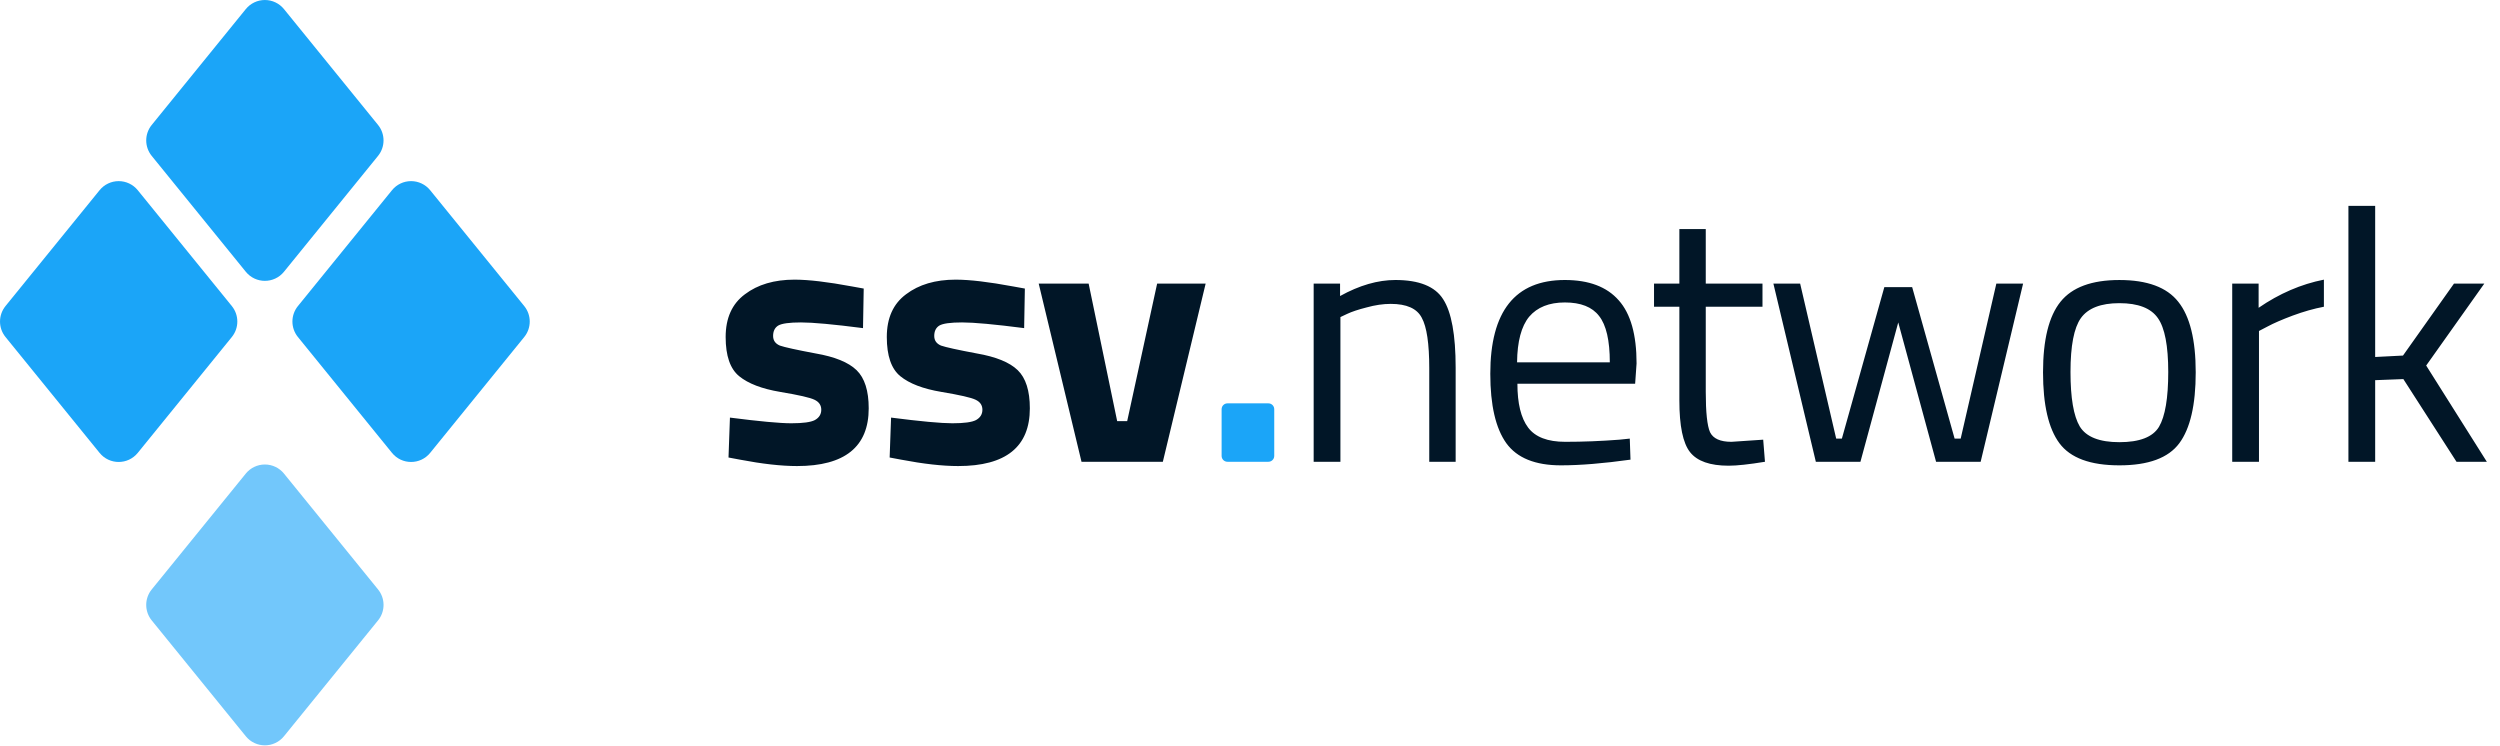
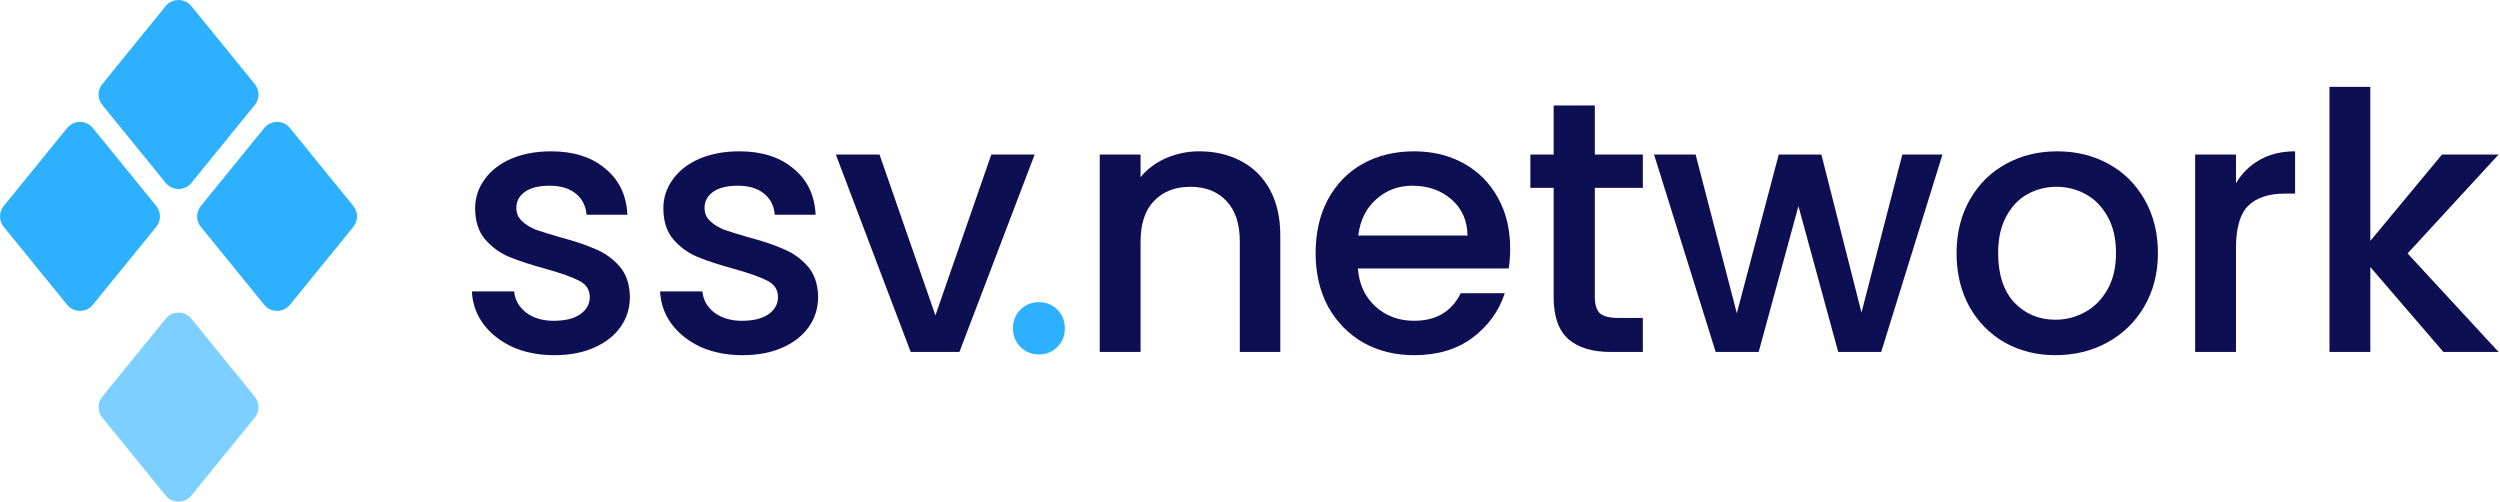
- <svg xmlns="http://www.w3.org/2000/svg" width="161" height="48" viewBox="0 0 161 48" fill="none">
-   <path opacity=".62" d="m9.77 37.961 6.06-7.463a1.583 1.583 0 0 1 2.457 0l6.06 7.463a1.58 1.58 0 0 1 0 1.992l-6.06 7.462c-.633.78-1.824.78-2.457 0l-6.06-7.462a1.58 1.58 0 0 1 0-1.992z" fill="#1BA5F8" />
-   <path d="m19.185 19.712 6.06-7.463a1.583 1.583 0 0 1 2.457 0l6.06 7.463a1.58 1.58 0 0 1 0 1.991l-6.06 7.463c-.633.78-1.823.78-2.457 0l-6.06-7.463a1.58 1.58 0 0 1 0-1.991zM.353 19.712l6.061-7.463a1.583 1.583 0 0 1 2.457 0l6.06 7.463a1.58 1.58 0 0 1 0 1.991l-6.06 7.463c-.633.78-1.824.78-2.457 0l-6.06-7.463a1.58 1.58 0 0 1 0-1.991zM9.77 8.048 15.83.585a1.583 1.583 0 0 1 2.457 0l6.06 7.463a1.58 1.58 0 0 1 0 1.99l-6.06 7.464c-.633.78-1.824.78-2.457 0l-6.06-7.463a1.58 1.58 0 0 1 0-1.991z" fill="#1BA5F8" />
-   <path d="M55.578 21.131c-1.9-.245-3.232-.367-3.998-.367-.75 0-1.24.069-1.47.206-.215.138-.322.36-.322.666 0 .29.146.497.437.62.306.107 1.072.275 2.297.505 1.24.214 2.121.573 2.642 1.078.52.505.781 1.324.781 2.456 0 2.48-1.54 3.719-4.618 3.719-1.01 0-2.236-.138-3.676-.413l-.735-.138.092-2.57c1.9.244 3.216.366 3.952.366.75 0 1.256-.069 1.516-.206.276-.153.414-.375.414-.666 0-.29-.146-.505-.437-.643-.276-.137-1.01-.305-2.206-.505-1.179-.198-2.06-.535-2.642-1.01-.582-.474-.873-1.315-.873-2.524 0-1.224.414-2.142 1.241-2.754.827-.628 1.892-.942 3.194-.942.903 0 2.136.146 3.698.437l.758.137-.045 2.548zM65.955 21.131c-1.9-.245-3.232-.367-3.998-.367-.75 0-1.24.069-1.47.206-.215.138-.322.36-.322.666 0 .29.146.497.437.62.306.107 1.072.275 2.297.505 1.24.214 2.121.573 2.642 1.078.52.505.781 1.324.781 2.456 0 2.48-1.539 3.719-4.618 3.719-1.01 0-2.236-.138-3.675-.413l-.736-.138.092-2.57c1.9.244 3.217.366 3.952.366.75 0 1.256-.069 1.516-.206.276-.153.414-.375.414-.666 0-.29-.146-.505-.437-.643-.276-.137-1.01-.305-2.205-.505-1.18-.198-2.06-.535-2.642-1.01-.582-.474-.873-1.315-.873-2.524 0-1.224.413-2.142 1.24-2.754.827-.628 1.892-.942 3.194-.942.903 0 2.136.146 3.698.437l.759.137-.046 2.548zM66.892 18.262h3.216l1.838 8.86h.644l1.93-8.86h3.124l-2.757 11.476h-5.238l-2.757-11.476zM86.323 29.738H84.6V18.262h1.7v.803c1.241-.688 2.428-1.033 3.562-1.033 1.531 0 2.557.414 3.078 1.24.536.826.804 2.295.804 4.407v6.06h-1.7v-6.014c0-1.592-.16-2.678-.482-3.26-.307-.596-.973-.895-2-.895-.49 0-1.01.077-1.561.23-.537.137-.95.275-1.241.413l-.437.206v9.32zM104.292 28.315l.666-.069.046 1.355c-1.746.244-3.239.367-4.48.367-1.654 0-2.826-.475-3.515-1.423-.69-.964-1.034-2.456-1.034-4.476 0-4.024 1.6-6.037 4.802-6.037 1.547 0 2.703.436 3.469 1.309.766.857 1.149 2.21 1.149 4.062l-.092 1.309h-7.582c0 1.27.23 2.21.69 2.823.459.612 1.255.918 2.389.918 1.149 0 2.313-.046 3.492-.138zm-.62-4.98c0-1.408-.23-2.403-.69-2.984-.444-.582-1.179-.873-2.205-.873-1.011 0-1.777.306-2.298.918-.505.613-.765 1.592-.78 2.938h5.973zM113.504 19.754h-3.653v5.485c0 1.316.092 2.181.275 2.594.2.413.659.62 1.379.62l2.045-.138.114 1.423c-1.026.169-1.807.253-2.343.253-1.195 0-2.022-.291-2.481-.872-.46-.582-.689-1.691-.689-3.329v-6.036h-1.632v-1.492h1.632V14.75h1.7v3.512h3.653v1.492zM114.206 18.262h1.723l2.321 9.984h.367l2.734-9.755h1.792l2.734 9.755h.391l2.297-9.984h1.723l-2.734 11.476h-2.871l-2.436-8.974-2.435 8.974h-2.872l-2.734-11.476zM131.571 23.977c0-2.096.375-3.611 1.126-4.544.75-.934 2.014-1.4 3.791-1.4 1.792 0 3.055.466 3.791 1.4.75.933 1.125 2.448 1.125 4.544 0 2.096-.352 3.619-1.057 4.568-.704.948-1.991 1.423-3.859 1.423-1.869 0-3.155-.475-3.86-1.423-.705-.949-1.057-2.472-1.057-4.568zm1.769-.023c0 1.668.199 2.839.598 3.512.413.673 1.263 1.01 2.55 1.01 1.302 0 2.152-.33 2.55-.987.398-.673.597-1.852.597-3.535s-.222-2.838-.666-3.466c-.444-.642-1.271-.964-2.481-.964-1.195 0-2.022.322-2.481.964-.445.628-.667 1.783-.667 3.466zM143.755 29.738V18.262h1.7v1.56c1.333-.917 2.734-1.522 4.204-1.813v1.745c-.643.122-1.317.314-2.021.574-.69.26-1.218.49-1.586.688l-.574.299v8.423h-1.723zM152.961 29.738h-1.723v-16.48h1.723v9.732l1.792-.092 3.285-4.636h1.953l-3.745 5.279 3.906 6.197h-1.953l-3.423-5.325-1.815.07v5.255z" fill="#011627" />
-   <path d="M78.672 26.352c0-.208.169-.376.377-.376h2.636c.208 0 .376.168.376.376v3.01a.376.376 0 0 1-.376.376h-2.636a.376.376 0 0 1-.377-.376v-3.01z" fill="#1BA5F8" />
+ <svg xmlns="http://www.w3.org/2000/svg" width="1584" height="318" viewBox="0 0 1584 318" fill="none">
+   <path opacity="0.62" d="M64.782 251.363L104.971 201.95C109.168 196.79 117.067 196.79 121.263 201.95L161.453 251.363C164.579 255.209 164.579 260.704 161.453 264.549L121.263 313.963C117.067 319.122 109.168 319.122 104.971 313.963L64.782 264.549C61.656 260.704 61.656 255.209 64.782 251.363Z" fill="#2DB1FF" />
+   <path d="M127.224 130.526L167.413 81.112C171.609 75.953 179.509 75.953 183.705 81.112L223.894 130.526C227.021 134.371 227.021 139.866 223.894 143.712L183.705 193.126C179.509 198.285 171.609 198.285 167.413 193.126L127.224 143.712C124.098 139.866 124.098 134.371 127.224 130.526Z" fill="#2DB1FF" />
+   <path d="M2.345 130.526L42.534 81.112C46.73 75.953 54.63 75.953 58.826 81.112L99.015 130.526C102.141 134.371 102.141 139.866 99.015 143.712L58.826 193.126C54.63 198.285 46.73 198.285 42.534 193.126L2.345 143.712C-0.782 139.866 -0.782 134.371 2.345 130.526Z" fill="#2DB1FF" />
+   <path d="M64.782 53.289L104.971 3.869C109.168 -1.29 117.067 -1.29 121.263 3.869L161.453 53.283C164.579 57.129 164.579 62.624 161.453 66.469L121.263 115.883C117.067 121.042 109.168 121.042 104.971 115.883L64.782 66.475C61.656 62.63 61.656 57.129 64.782 53.289Z" fill="#2DB1FF" />
+   <path d="M1525.45 160.575L1583.1 223H1548.15L1501.84 169.201V223H1475.96V55.02H1501.84V152.63L1547.24 97.923H1583.1L1525.45 160.575Z" fill="#0E0E52" />
+   <path d="M1416.72 116.083C1420.5 109.727 1425.5 104.809 1431.7 101.328C1438.06 97.696 1445.55 95.88 1454.17 95.88V122.666H1447.59C1437.45 122.666 1429.73 125.239 1424.44 130.384C1419.29 135.529 1416.72 144.458 1416.72 157.17V223H1390.84V97.923H1416.72V116.083Z" fill="#0E0E52" />
+   <path d="M1302.34 225.043C1290.53 225.043 1279.86 222.395 1270.33 217.098C1260.79 211.65 1253.3 204.083 1247.86 194.398C1242.41 184.561 1239.68 173.211 1239.68 160.348C1239.68 147.636 1242.48 136.362 1248.08 126.525C1253.68 116.688 1261.32 109.122 1271.01 103.825C1280.7 98.528 1291.52 95.88 1303.47 95.88C1315.43 95.88 1326.25 98.528 1335.93 103.825C1345.62 109.122 1353.26 116.688 1358.86 126.525C1364.46 136.362 1367.26 147.636 1367.26 160.348C1367.26 173.06 1364.38 184.334 1358.63 194.171C1352.88 204.008 1345.01 211.65 1335.02 217.098C1325.19 222.395 1314.29 225.043 1302.34 225.043ZM1302.34 202.57C1308.99 202.57 1315.2 200.981 1320.95 197.803C1326.85 194.625 1331.62 189.858 1335.25 183.502C1338.88 177.146 1340.7 169.428 1340.7 160.348C1340.7 151.268 1338.96 143.626 1335.48 137.421C1332 131.065 1327.38 126.298 1321.63 123.12C1315.88 119.942 1309.68 118.353 1303.02 118.353C1296.36 118.353 1290.15 119.942 1284.4 123.12C1278.8 126.298 1274.34 131.065 1271.01 137.421C1267.68 143.626 1266.02 151.268 1266.02 160.348C1266.02 173.817 1269.42 184.259 1276.23 191.674C1283.19 198.938 1291.89 202.57 1302.34 202.57Z" fill="#0E0E52" />
+   <path d="M1230.74 97.923L1191.93 223H1164.69L1139.49 130.611L1114.29 223H1087.05L1048.01 97.923H1074.34L1100.45 198.484L1127 97.923H1154.02L1179.44 198.03L1205.32 97.923H1230.74Z" fill="#0E0E52" />
+   <path d="M1010.49 119.034V188.269C1010.49 192.96 1011.55 196.365 1013.67 198.484C1015.94 200.451 1019.73 201.435 1025.02 201.435H1040.91V223H1020.48C1008.83 223 999.901 220.276 993.697 214.828C987.492 209.38 984.39 200.527 984.39 188.269V119.034H969.635V97.923H984.39V66.824H1010.49V97.923H1040.91V119.034H1010.49Z" fill="#0E0E52" />
+   <path d="M956.837 157.397C956.837 162.088 956.534 166.326 955.929 170.109H860.362C861.119 180.097 864.826 188.118 871.485 194.171C878.144 200.224 886.316 203.251 896.001 203.251C909.924 203.251 919.76 197.425 925.511 185.772H953.432C949.649 197.273 942.763 206.732 932.775 214.147C922.938 221.411 910.68 225.043 896.001 225.043C884.046 225.043 873.301 222.395 863.767 217.098C854.384 211.65 846.969 204.083 841.521 194.398C836.224 184.561 833.576 173.211 833.576 160.348C833.576 147.485 836.149 136.21 841.294 126.525C846.591 116.688 853.93 109.122 863.313 103.825C872.847 98.528 883.743 95.88 896.001 95.88C907.805 95.88 918.323 98.453 927.554 103.598C936.785 108.743 943.974 116.007 949.119 125.39C954.264 134.621 956.837 145.29 956.837 157.397ZM929.824 149.225C929.673 139.691 926.268 132.049 919.609 126.298C912.95 120.547 904.703 117.672 894.866 117.672C885.937 117.672 878.295 120.547 871.939 126.298C865.583 131.897 861.8 139.54 860.589 149.225H929.824Z" fill="#0E0E52" />
+   <path d="M759.891 95.88C769.728 95.88 778.505 97.923 786.223 102.009C794.092 106.095 800.221 112.148 804.61 120.169C808.999 128.19 811.193 137.875 811.193 149.225V223H785.542V153.084C785.542 141.885 782.742 133.335 777.143 127.433C771.544 121.38 763.901 118.353 754.216 118.353C744.531 118.353 736.813 121.38 731.062 127.433C725.463 133.335 722.663 141.885 722.663 153.084V223H696.785V97.923H722.663V112.224C726.9 107.079 732.273 103.068 738.78 100.193C745.439 97.318 752.476 95.88 759.891 95.88Z" fill="#0E0E52" />
+   <path d="M658.356 224.589C653.665 224.589 649.73 223 646.552 219.822C643.374 216.644 641.785 212.709 641.785 208.018C641.785 203.327 643.374 199.392 646.552 196.214C649.73 193.036 653.665 191.447 658.356 191.447C662.896 191.447 666.755 193.036 669.933 196.214C673.111 199.392 674.7 203.327 674.7 208.018C674.7 212.709 673.111 216.644 669.933 219.822C666.755 223 662.896 224.589 658.356 224.589Z" fill="#2DB1FF" />
+   <path d="M592.679 199.846L628.09 97.923H655.558L607.887 223H577.016L529.573 97.923H557.266L592.679 199.846Z" fill="#0E0E52" />
+   <path d="M470.469 225.043C460.632 225.043 451.779 223.303 443.91 219.822C436.192 216.19 430.063 211.347 425.523 205.294C420.983 199.089 418.561 192.204 418.259 184.637H445.045C445.499 189.934 447.996 194.398 452.536 198.03C457.227 201.511 463.053 203.251 470.015 203.251C477.279 203.251 482.878 201.889 486.813 199.165C490.899 196.29 492.942 192.658 492.942 188.269C492.942 183.578 490.672 180.097 486.132 177.827C481.743 175.557 474.706 173.06 465.021 170.336C455.638 167.763 447.996 165.266 442.094 162.845C436.192 160.424 431.046 156.716 426.658 151.722C422.42 146.728 420.302 140.145 420.302 131.973C420.302 125.314 422.269 119.261 426.204 113.813C430.138 108.214 435.738 103.825 443.002 100.647C450.417 97.469 458.892 95.88 468.426 95.88C482.651 95.88 494.077 99.512 502.703 106.776C511.48 113.889 516.171 123.65 516.777 136.059H490.899C490.445 130.46 488.175 125.995 484.089 122.666C480.003 119.337 474.479 117.672 467.518 117.672C460.708 117.672 455.487 118.958 451.855 121.531C448.223 124.104 446.407 127.509 446.407 131.746C446.407 135.075 447.617 137.875 450.039 140.145C452.46 142.415 455.411 144.231 458.892 145.593C462.372 146.804 467.518 148.393 474.328 150.36C483.408 152.781 490.823 155.278 496.574 157.851C502.476 160.272 507.545 163.904 511.783 168.747C516.02 173.59 518.214 180.021 518.366 188.042C518.366 195.155 516.398 201.511 512.464 207.11C508.529 212.709 502.93 217.098 495.666 220.276C488.553 223.454 480.154 225.043 470.469 225.043Z" fill="#0E0E52" />
+   <path d="M351.21 225.043C341.373 225.043 332.52 223.303 324.651 219.822C316.933 216.19 310.804 211.347 306.264 205.294C301.724 199.089 299.303 192.204 299 184.637H325.786C326.24 189.934 328.737 194.398 333.277 198.03C337.968 201.511 343.795 203.251 350.756 203.251C358.02 203.251 363.619 201.889 367.554 199.165C371.64 196.29 373.683 192.658 373.683 188.269C373.683 183.578 371.413 180.097 366.873 177.827C362.484 175.557 355.447 173.06 345.762 170.336C336.379 167.763 328.737 165.266 322.835 162.845C316.933 160.424 311.788 156.716 307.399 151.722C303.162 146.728 301.043 140.145 301.043 131.973C301.043 125.314 303.01 119.261 306.945 113.813C310.88 108.214 316.479 103.825 323.743 100.647C331.158 97.469 339.633 95.88 349.167 95.88C363.392 95.88 374.818 99.512 383.444 106.776C392.221 113.889 396.913 123.65 397.518 136.059H371.64C371.186 130.46 368.916 125.995 364.83 122.666C360.744 119.337 355.22 117.672 348.259 117.672C341.449 117.672 336.228 118.958 332.596 121.531C328.964 124.104 327.148 127.509 327.148 131.746C327.148 135.075 328.359 137.875 330.78 140.145C333.201 142.415 336.152 144.231 339.633 145.593C343.114 146.804 348.259 148.393 355.069 150.36C364.149 152.781 371.564 155.278 377.315 157.851C383.217 160.272 388.287 163.904 392.524 168.747C396.761 173.59 398.956 180.021 399.107 188.042C399.107 195.155 397.14 201.511 393.205 207.11C389.27 212.709 383.671 217.098 376.407 220.276C369.294 223.454 360.895 225.043 351.21 225.043Z" fill="#0E0E52" />
</svg>
